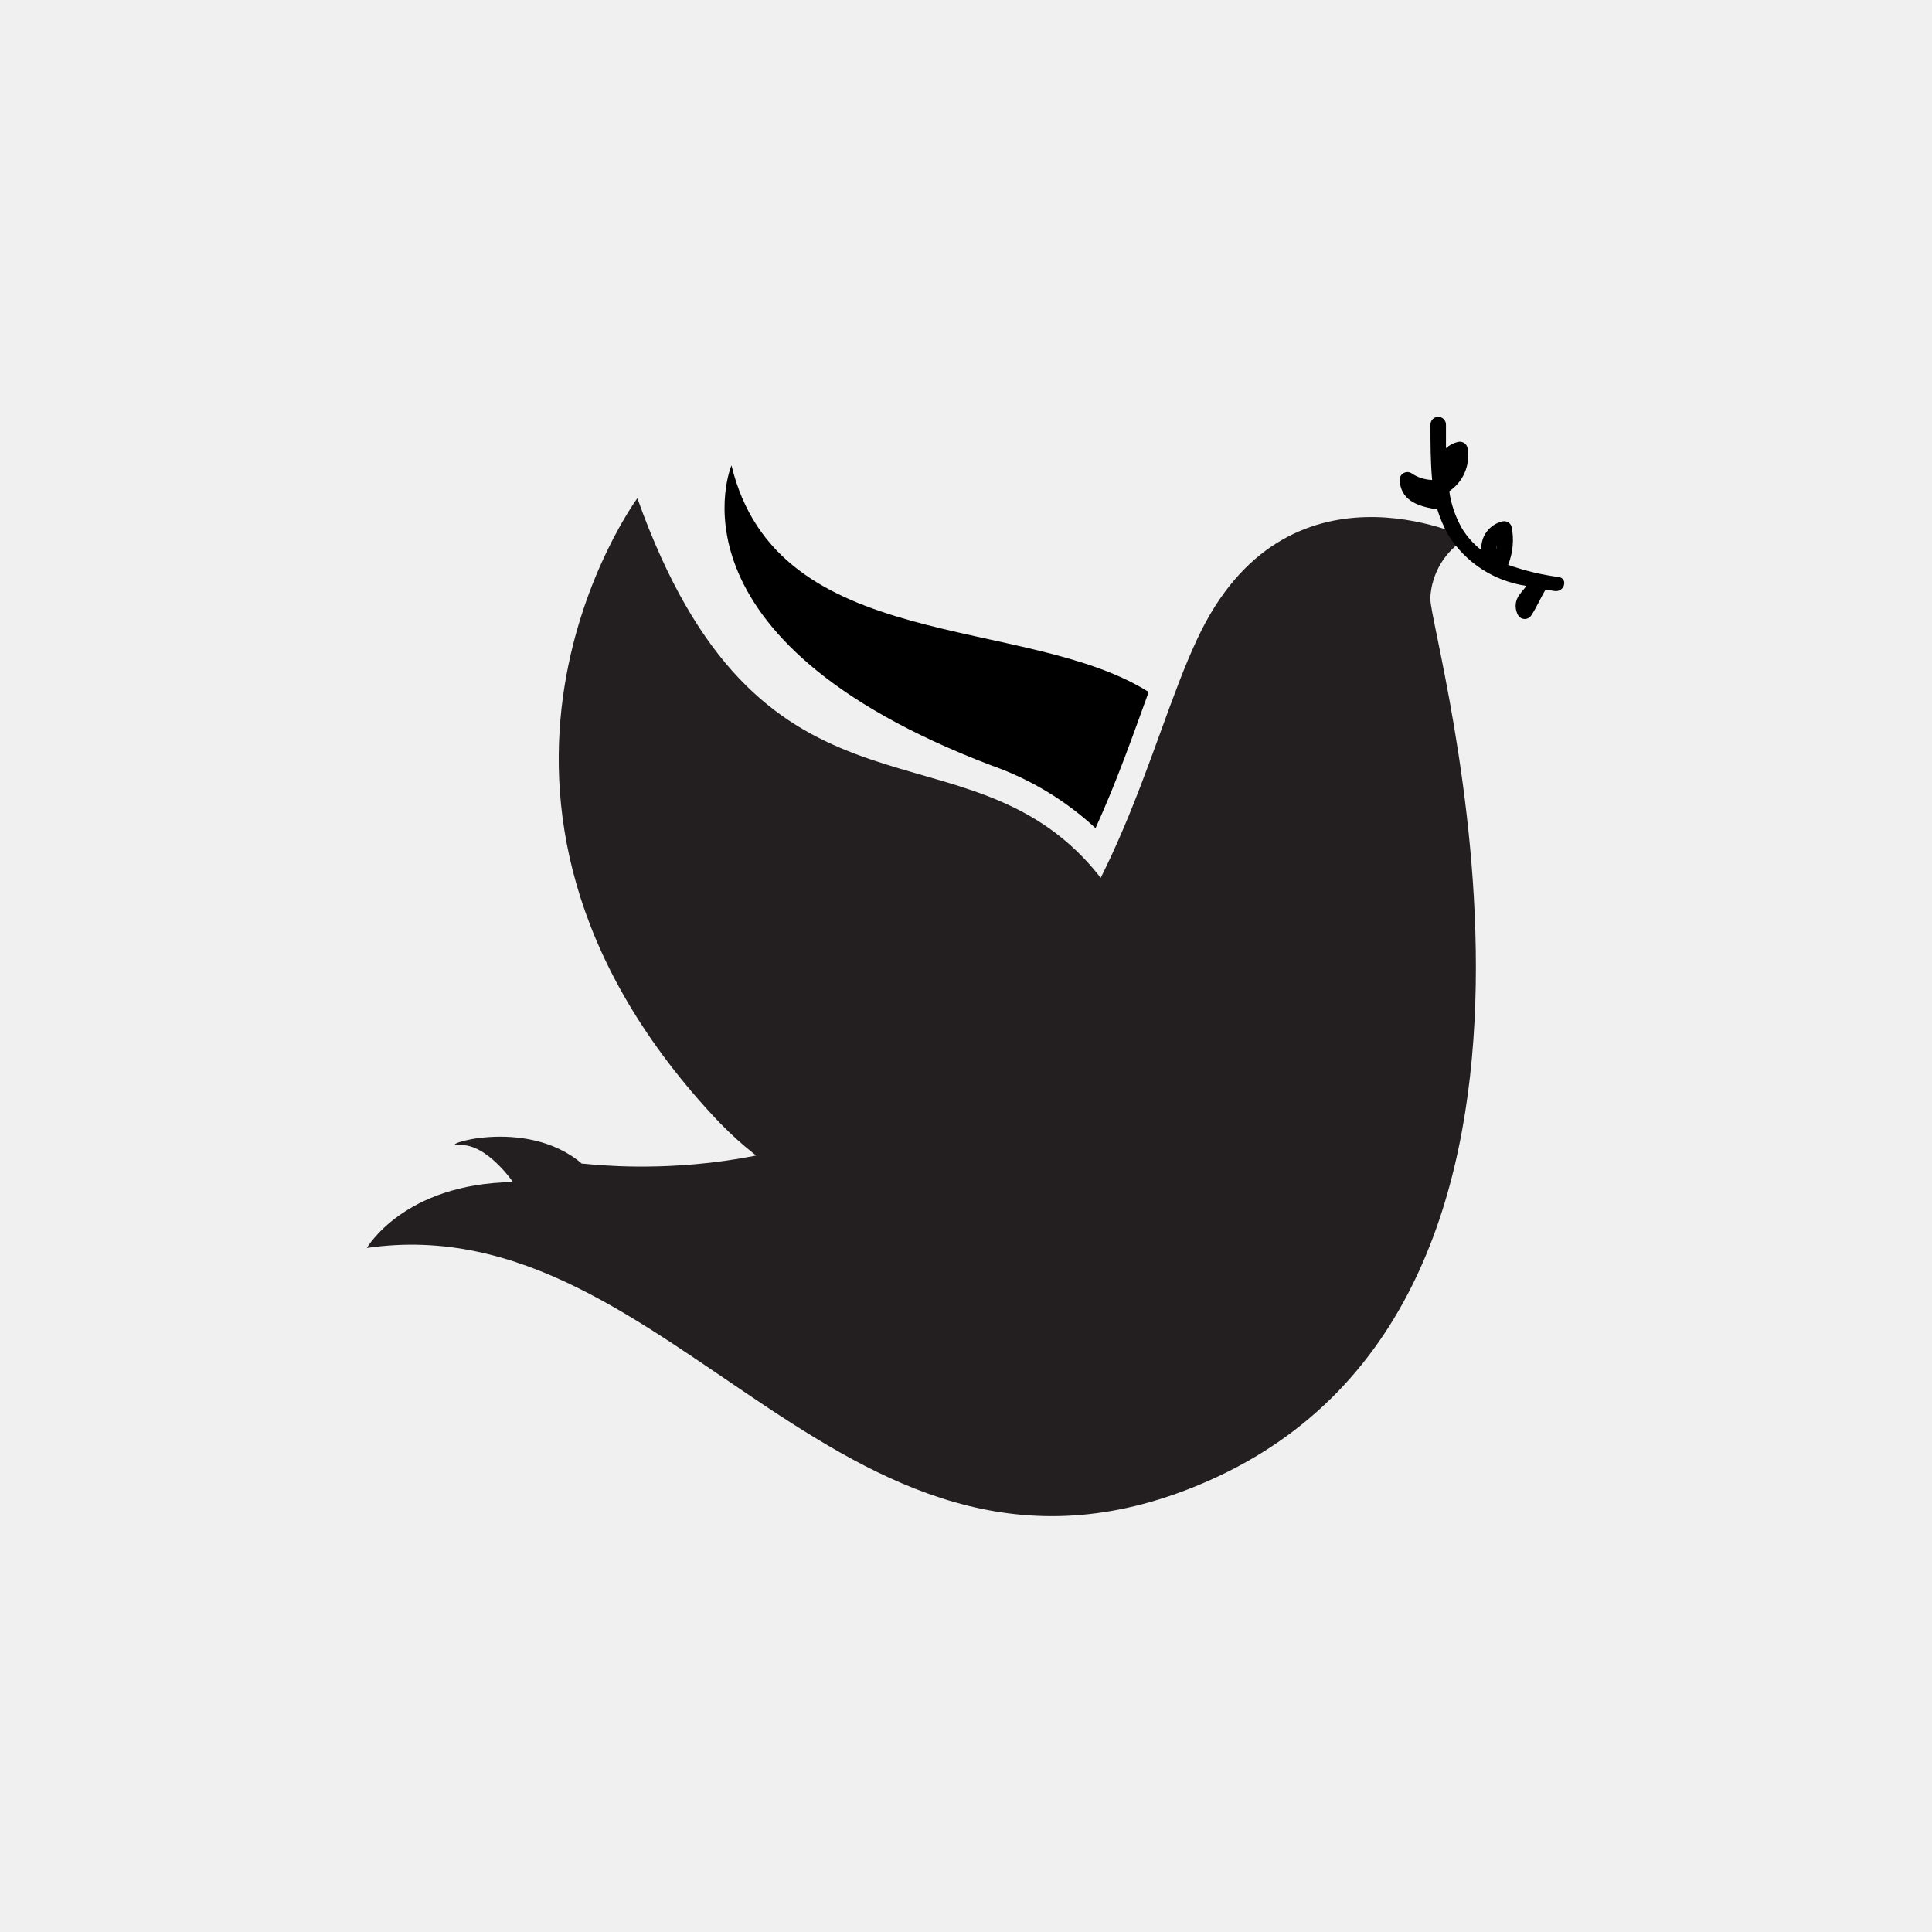
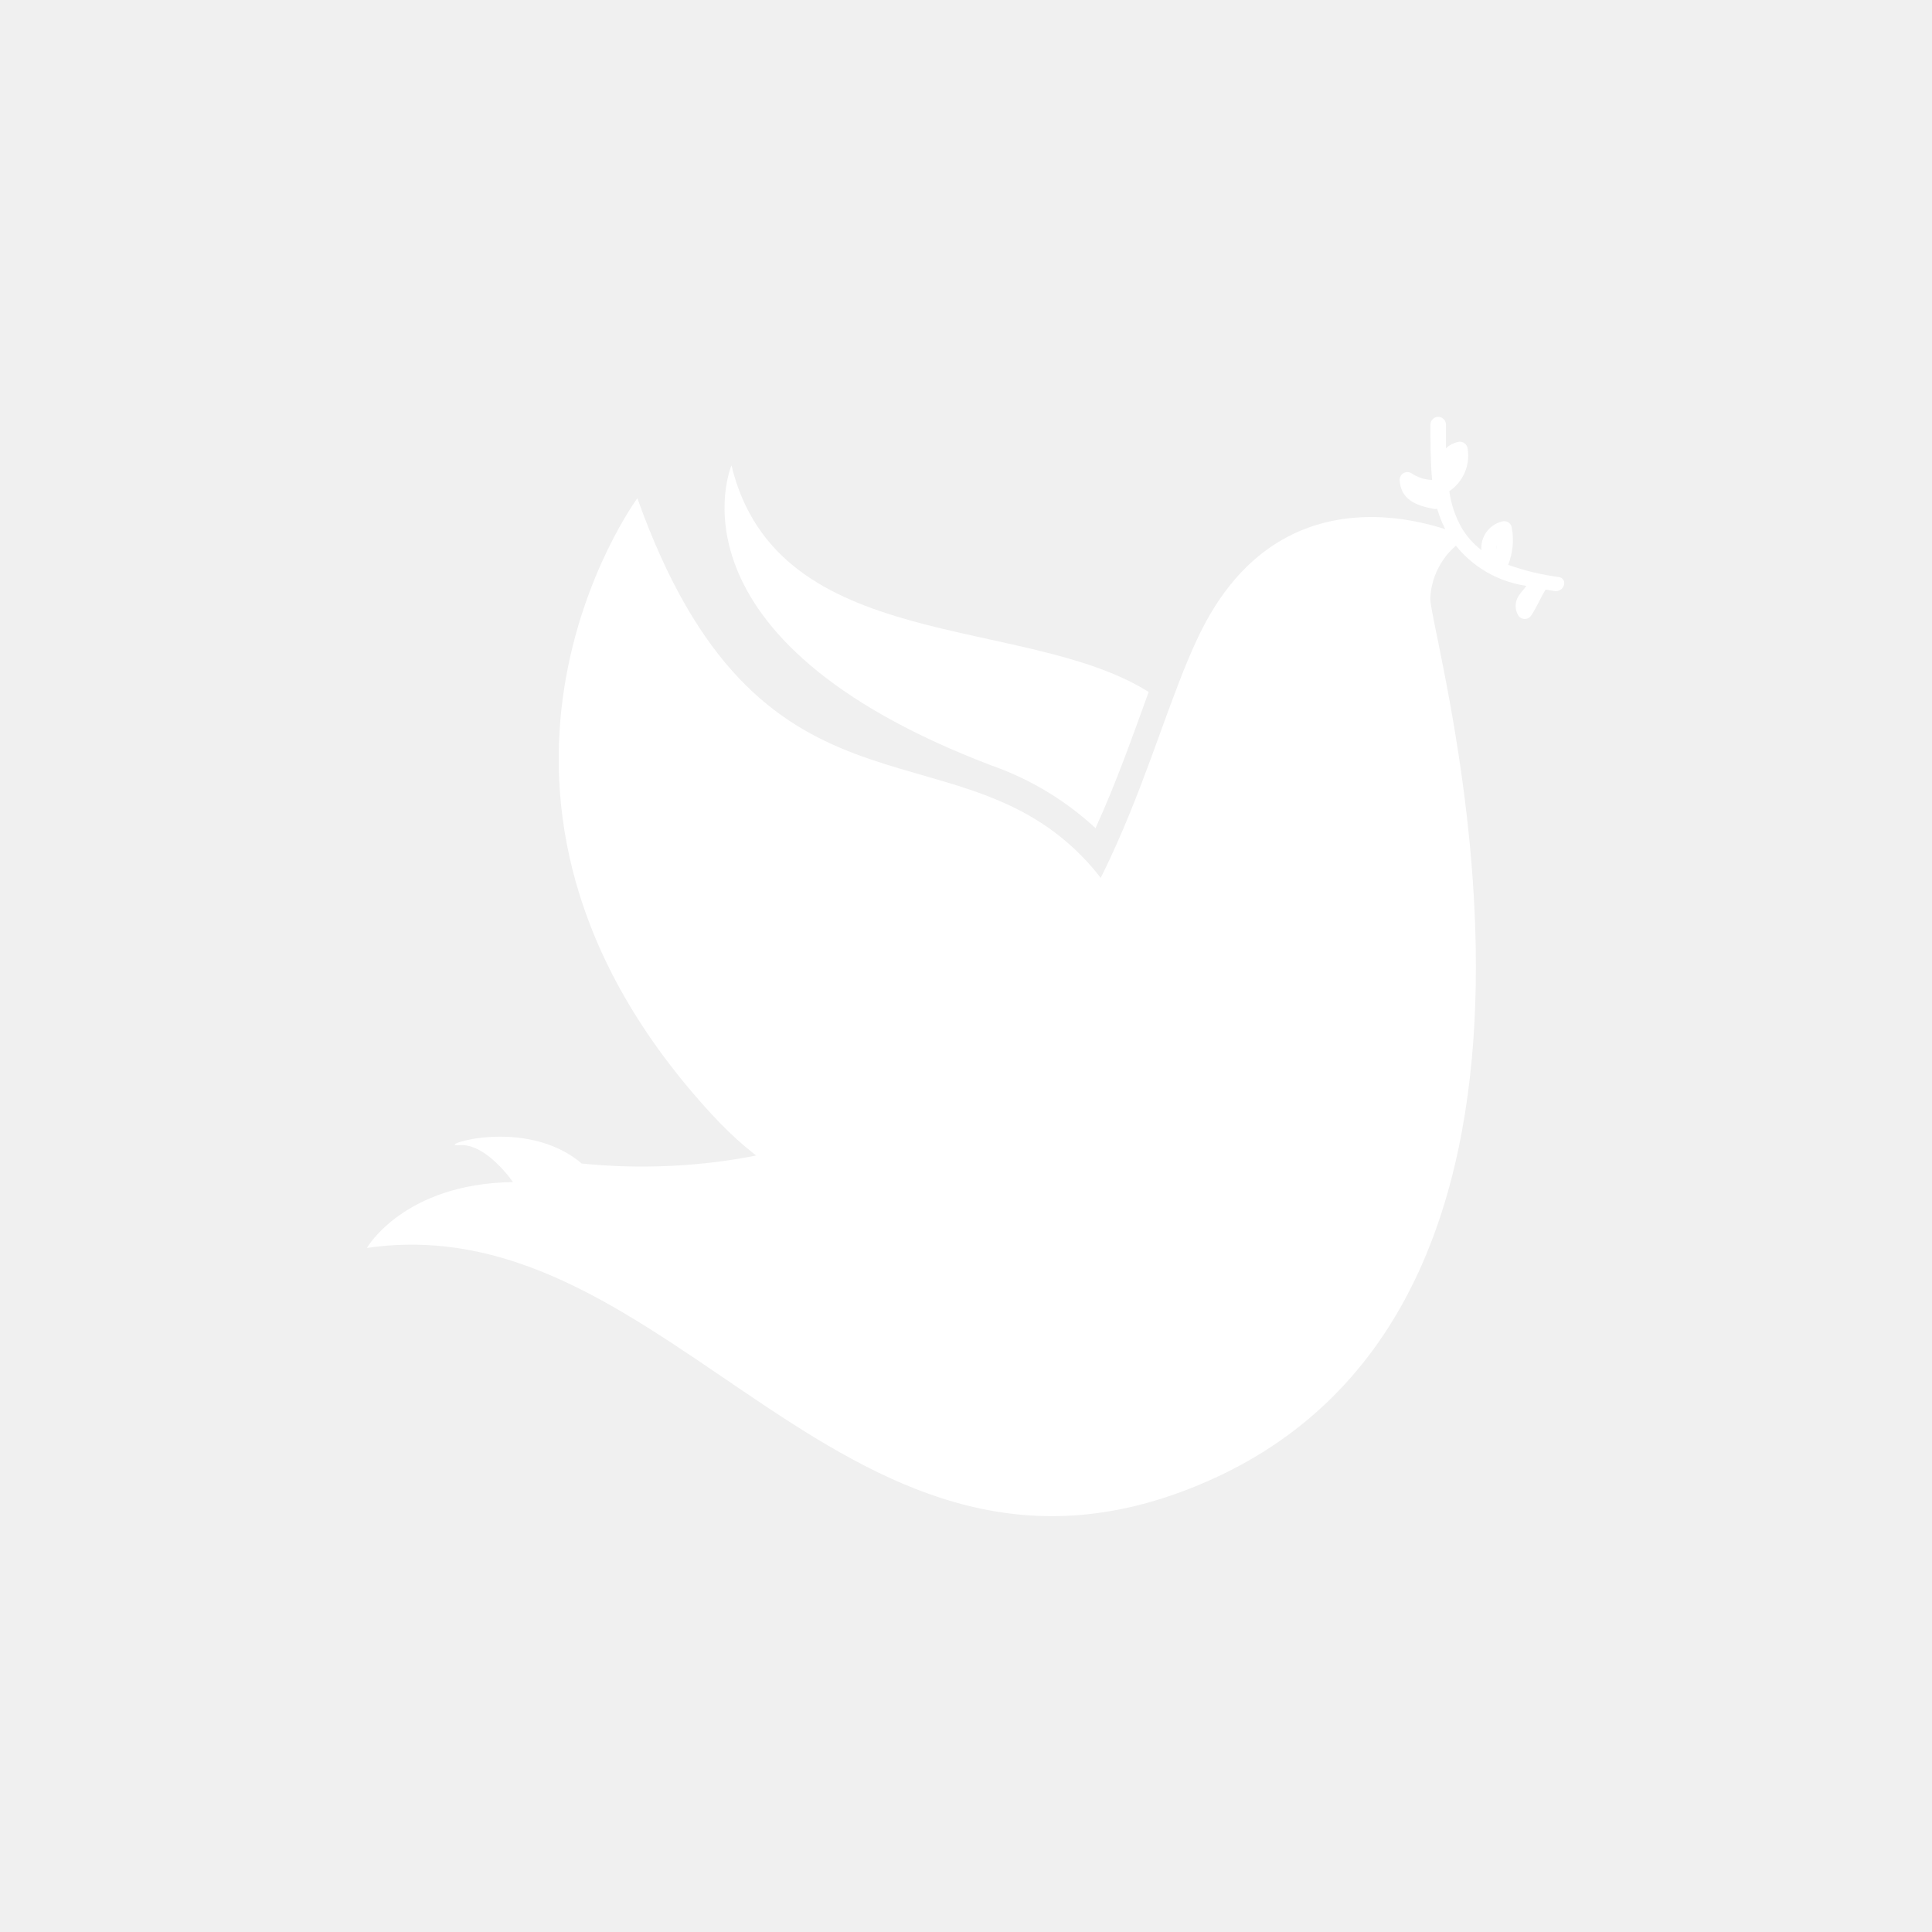
<svg xmlns="http://www.w3.org/2000/svg" id="Layer_1" data-name="Layer 1" viewBox="0 0 104.7 104.7">
  <defs>
-     <style>.cls-1{fill:#231f20;}</style>
+     <style>
+             .cls-1 {
+                 fill: #fff
+             }
+         </style>
  </defs>
  <path class="cls-1" d="M57.82,62.18s8-8.48.79-15.8S41.1,45.41,34.54,27c0,0-11.9,16.14,4.07,33.43C48,70.63,57.82,62.18,57.82,62.18Z" />
  <path class="cls-1" d="M51.89,57.61c8.5-7,10.2-17.06,13-23,4.8-10.27,14.62-5.47,14.62-5.47a4,4,0,0,0-2,3.29c0,2.19,10.57,37.83-12,47.81-19.65,8.7-28.9-15.06-45.63-12.61,0,0,2-3.49,7.92-3.57,0,0-1.45-2.12-2.9-2s3.56-1.63,6.63,1C31.58,63,43.19,64.81,51.89,57.61Z" />
-   <path d="M39.64,25.22s-4,9.39,14.11,16.27a16.16,16.16,0,0,1,5.62,3.39c1.17-2.57,2.05-5.1,2.88-7.38C55.53,33.27,42.12,35.51,39.64,25.22Z" />
-   <path d="M84.47,31.27a13.18,13.18,0,0,1-2.74-.66,3.65,3.65,0,0,0,.19-2.06.42.42,0,0,0-.52-.29,1.48,1.48,0,0,0-1.12,1.55,4.27,4.27,0,0,1-1.06-1.19,5.57,5.57,0,0,1-.68-2l0,0a2.32,2.32,0,0,0,1-2.27.43.43,0,0,0-.53-.4,1.44,1.44,0,0,0-.65.34c0-.44,0-.87,0-1.28a.42.42,0,0,0-.84,0c0,1,0,2,.09,3a2.1,2.1,0,0,1-1.13-.37.42.42,0,0,0-.63.36c.05,1.07.88,1.39,1.81,1.57a.43.43,0,0,0,.22,0A7.05,7.05,0,0,0,78.49,29a6,6,0,0,0,4.23,2.75c-.14.2-.32.37-.45.59a1,1,0,0,0,0,1,.42.42,0,0,0,.72,0c.29-.44.49-.93.77-1.39l.43.07C84.78,32.15,85,31.35,84.47,31.27ZM81.1,29.8a1.46,1.46,0,0,1,0-.27A2.22,2.22,0,0,1,81.1,29.8Z" />
+   <path class="cls-1" d="M39.64,25.22s-4,9.39,14.11,16.27a16.16,16.16,0,0,1,5.62,3.39c1.17-2.57,2.05-5.1,2.88-7.38C55.53,33.27,42.12,35.51,39.64,25.22Z" />
+   <path class="cls-1" d="M84.47,31.27a13.18,13.18,0,0,1-2.74-.66,3.65,3.65,0,0,0,.19-2.06.42.42,0,0,0-.52-.29,1.48,1.48,0,0,0-1.12,1.55,4.27,4.27,0,0,1-1.06-1.19,5.57,5.57,0,0,1-.68-2l0,0a2.32,2.32,0,0,0,1-2.27.43.43,0,0,0-.53-.4,1.44,1.44,0,0,0-.65.34c0-.44,0-.87,0-1.28a.42.42,0,0,0-.84,0c0,1,0,2,.09,3a2.1,2.1,0,0,1-1.13-.37.42.42,0,0,0-.63.36c.05,1.07.88,1.39,1.81,1.57a.43.43,0,0,0,.22,0A7.05,7.05,0,0,0,78.49,29a6,6,0,0,0,4.23,2.75c-.14.2-.32.37-.45.59a1,1,0,0,0,0,1,.42.42,0,0,0,.72,0c.29-.44.49-.93.77-1.39l.43.07C84.78,32.15,85,31.35,84.47,31.27ZM81.1,29.8a1.46,1.46,0,0,1,0-.27A2.22,2.22,0,0,1,81.1,29.8Z" />
</svg>
